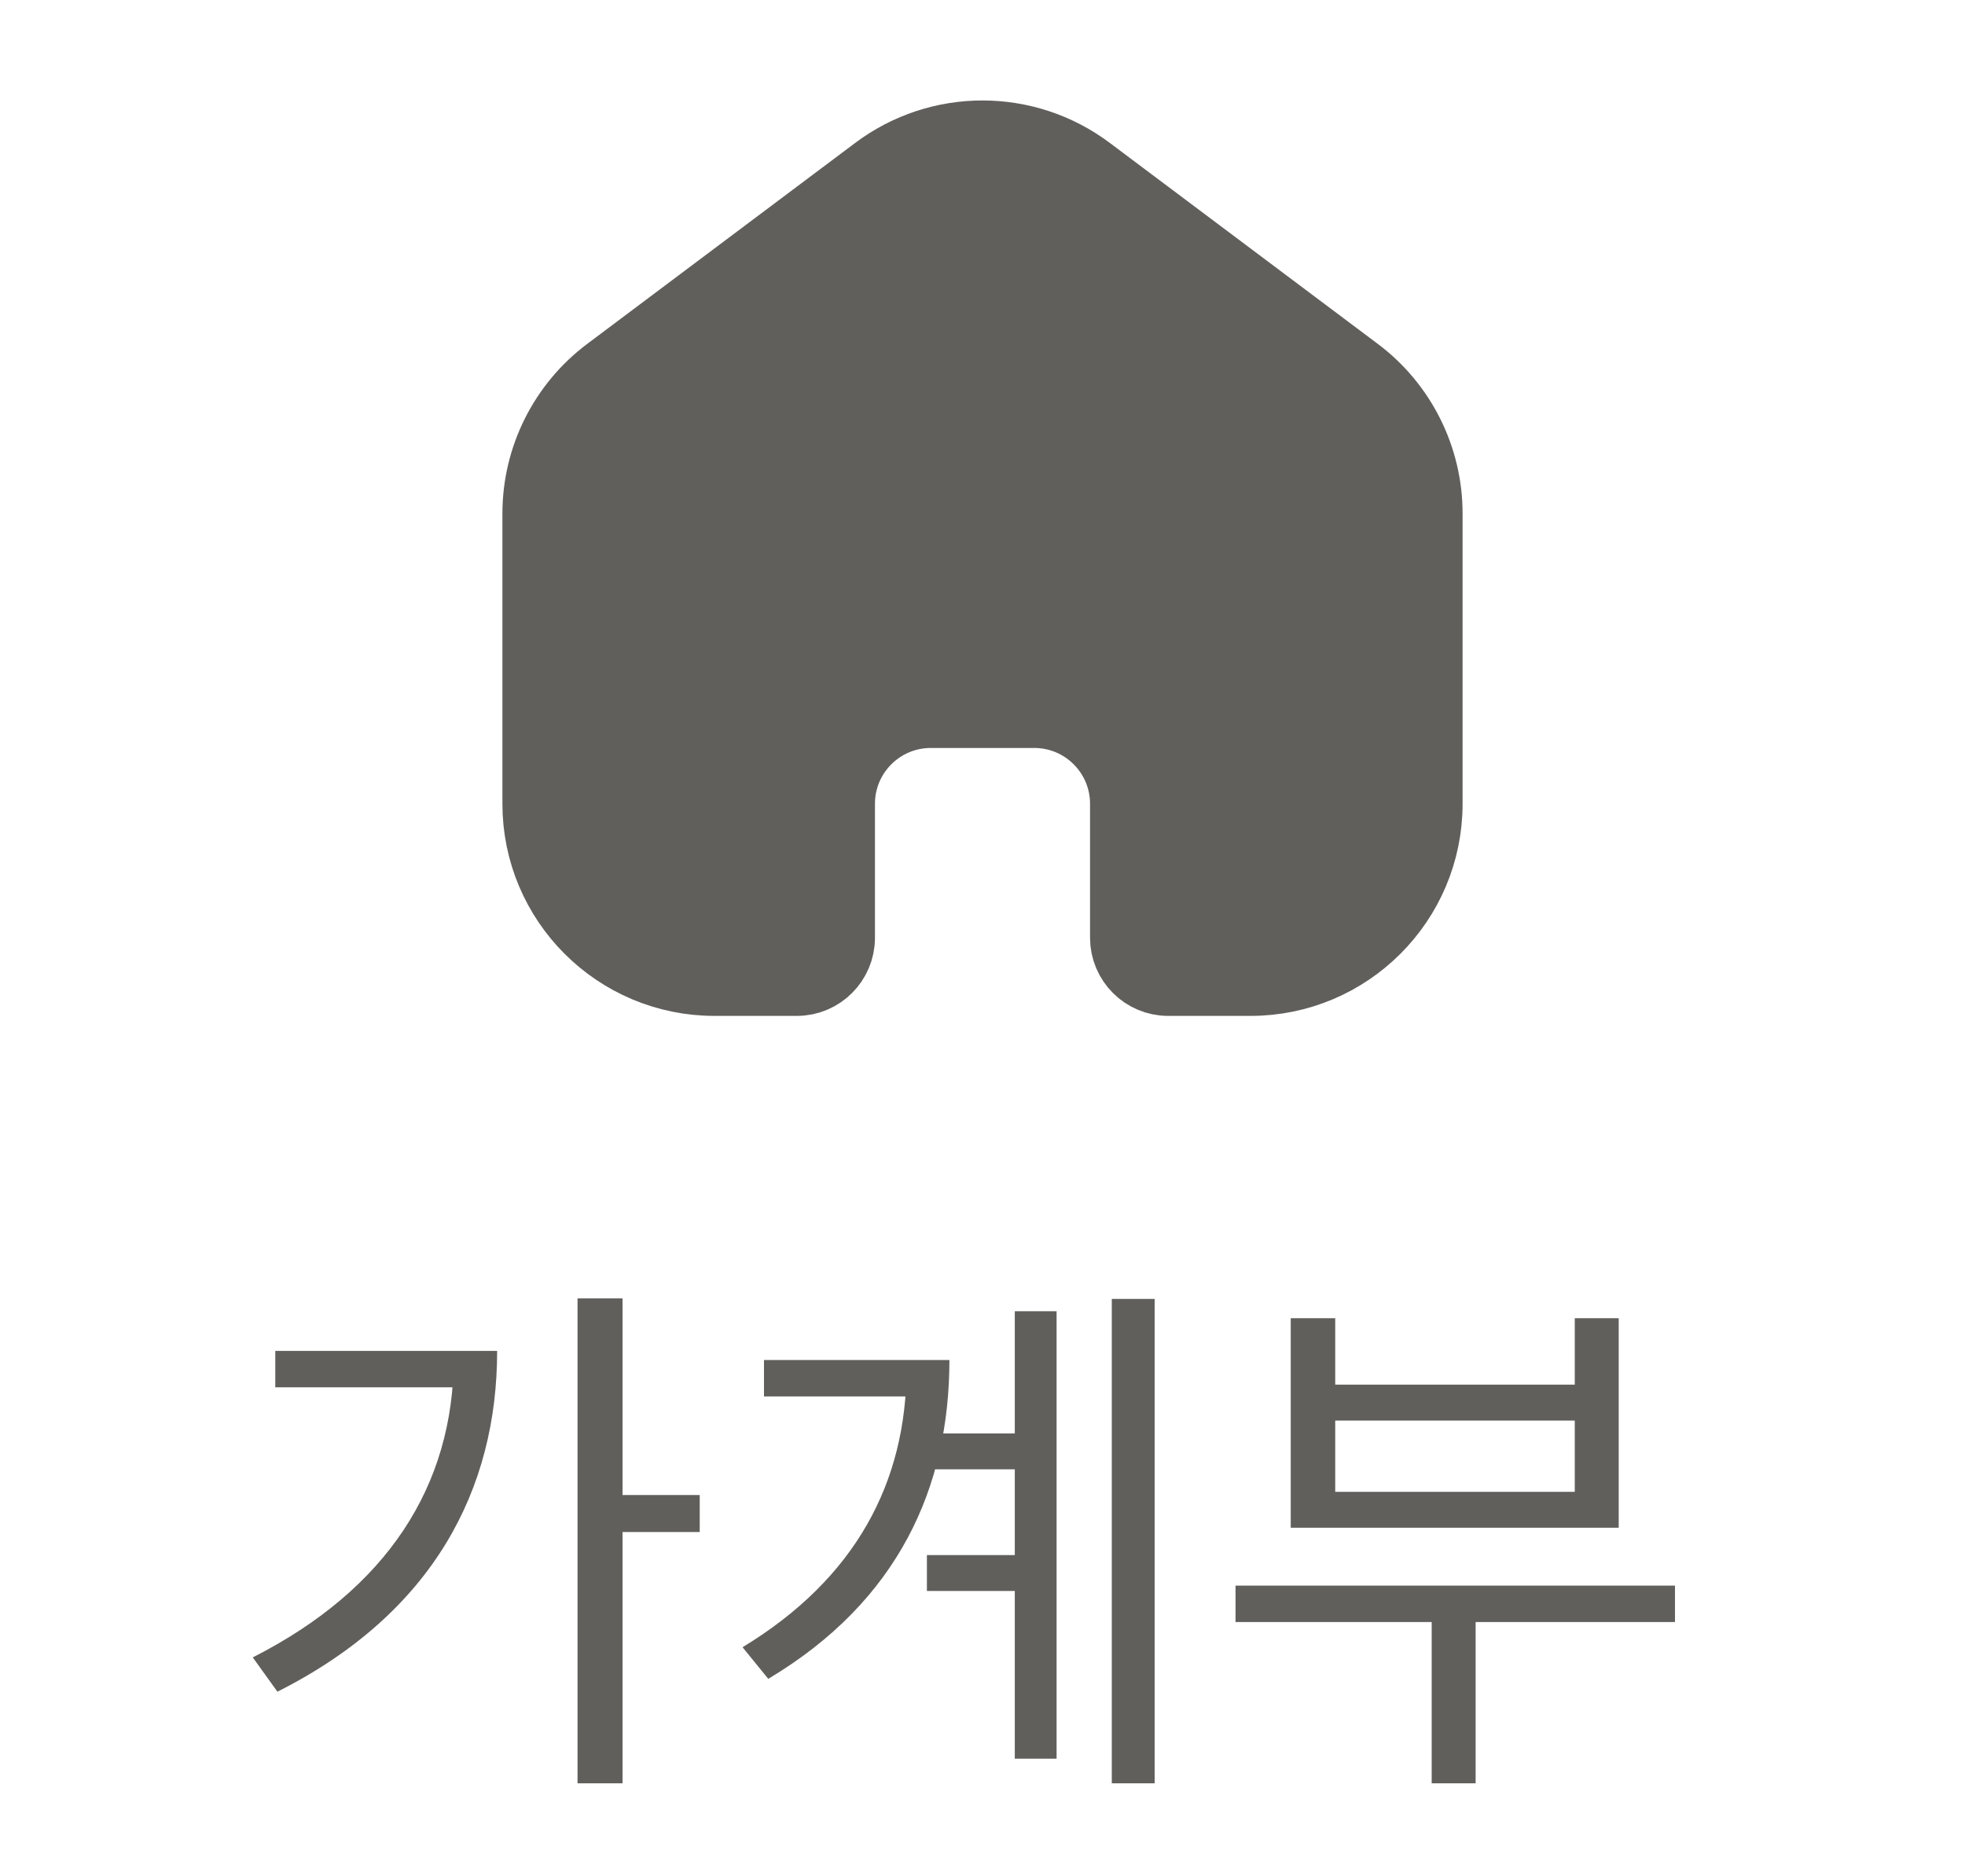
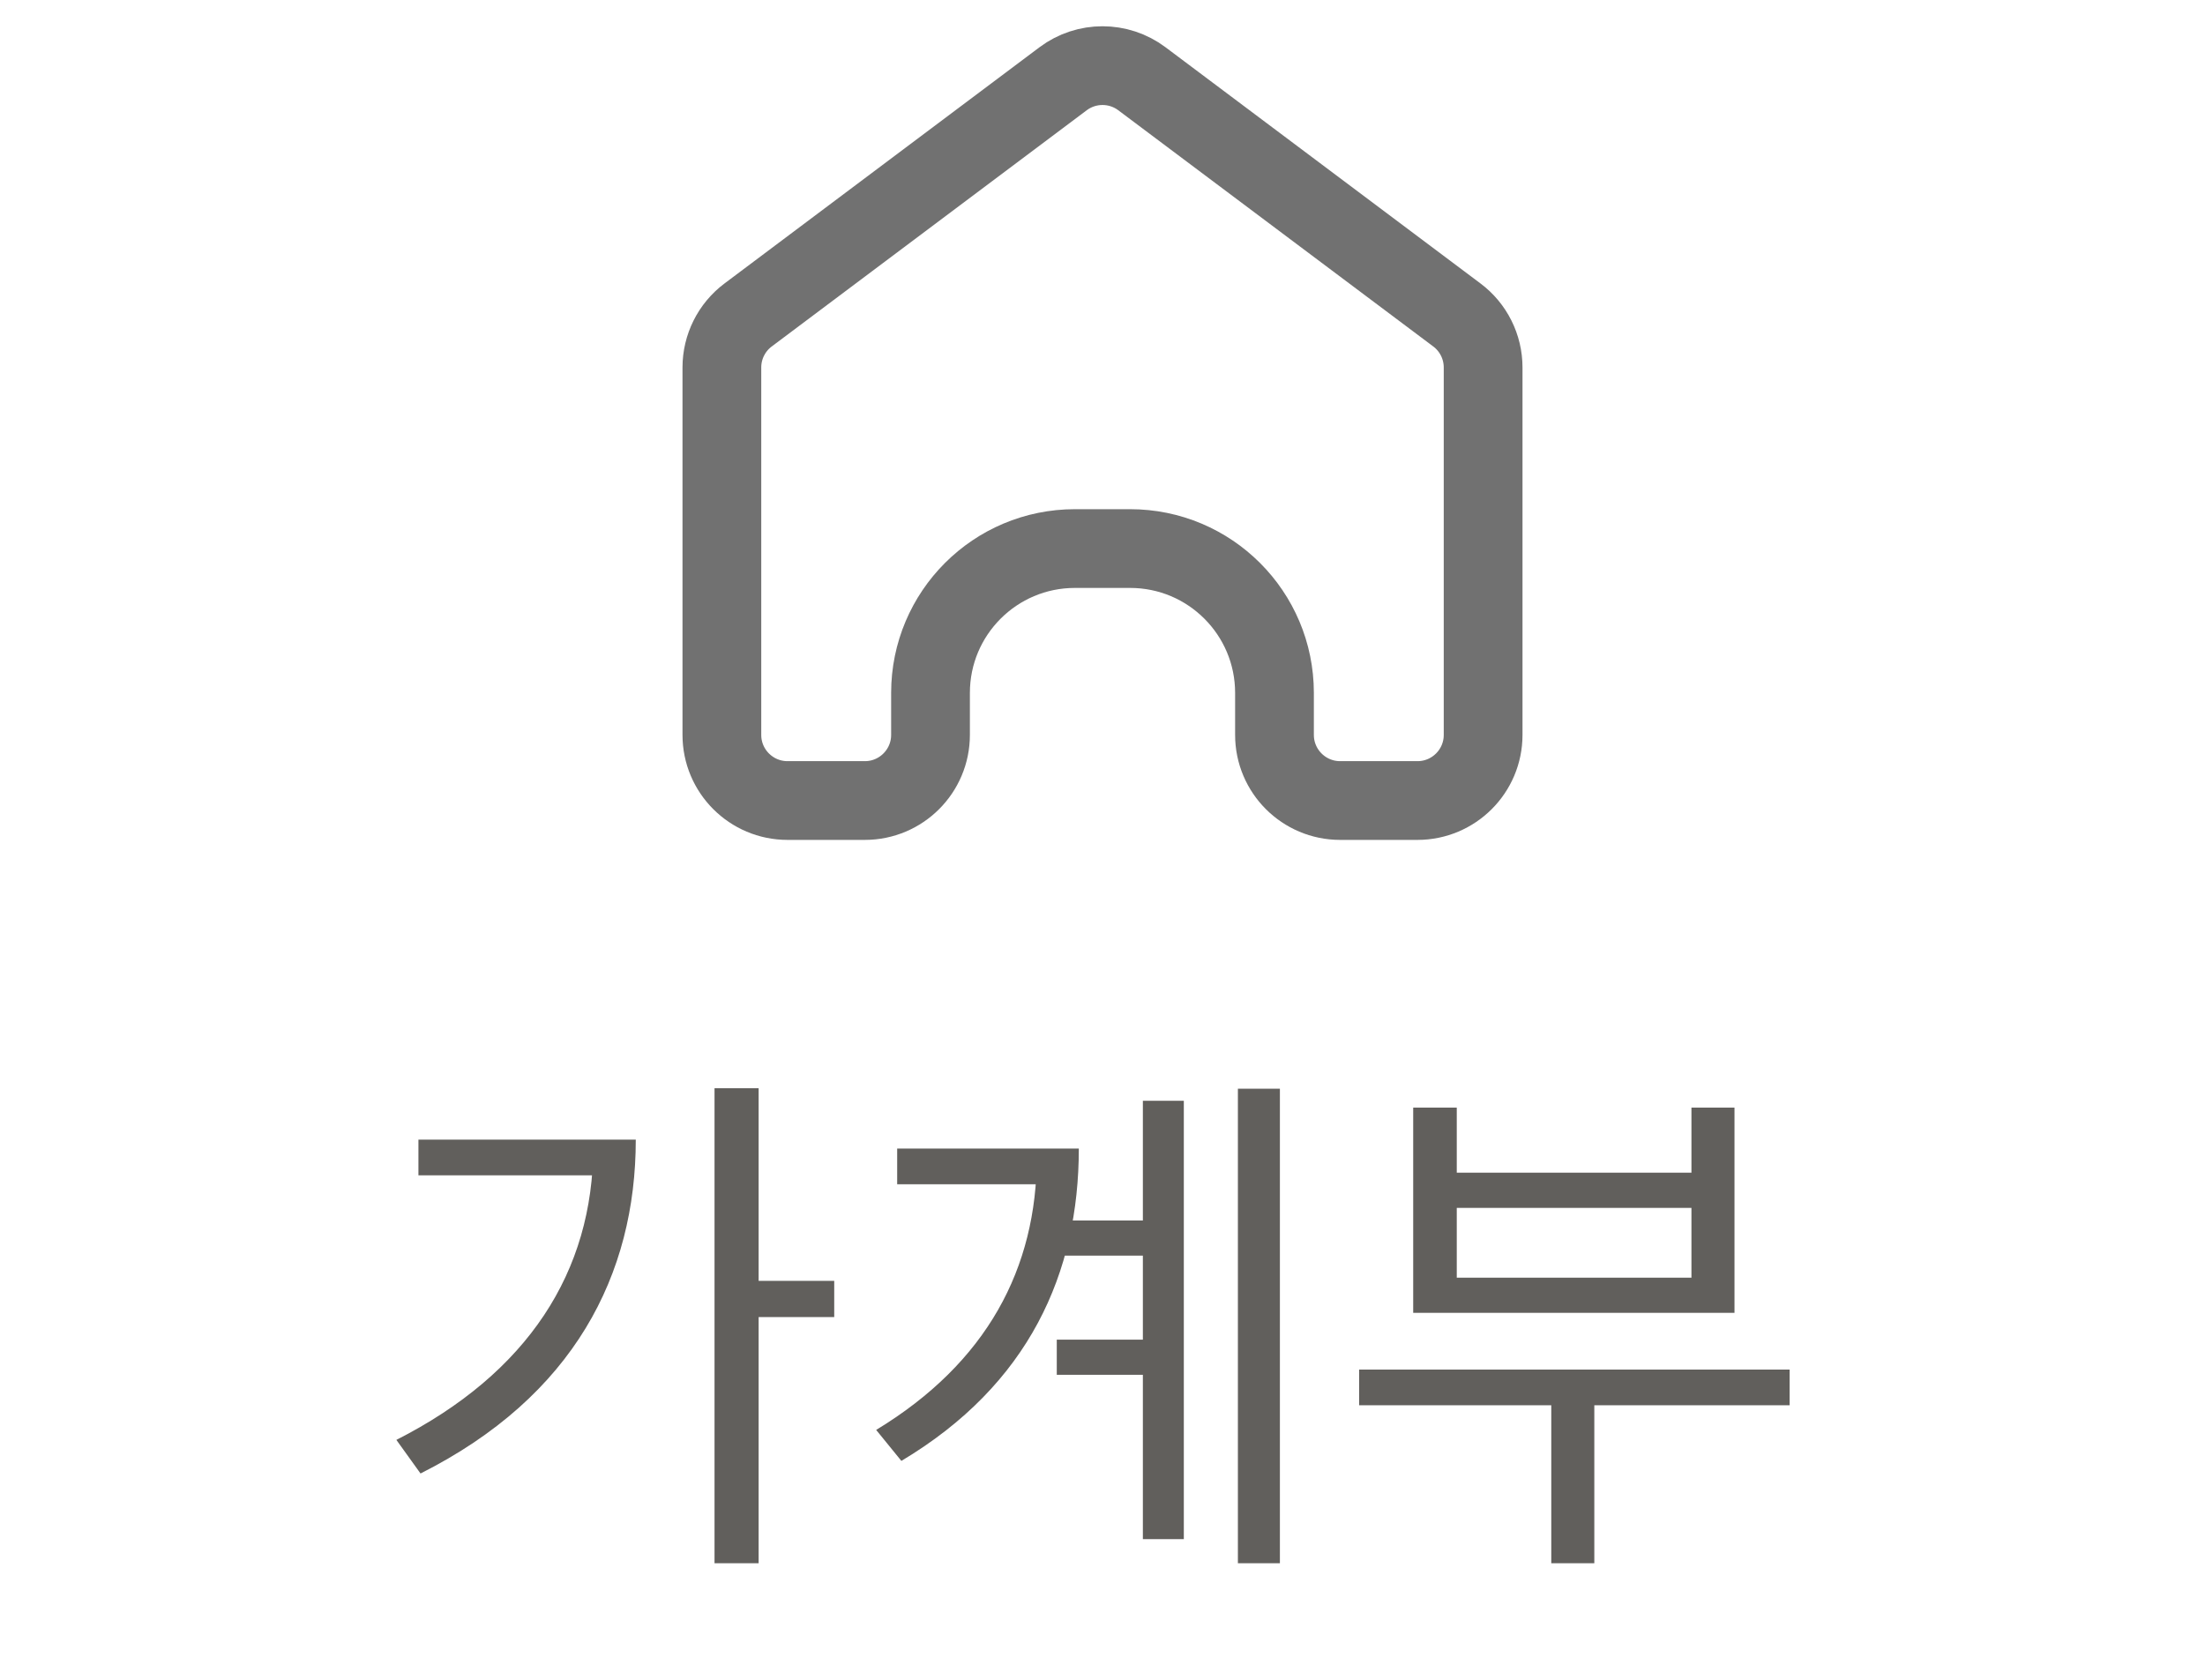
- <svg xmlns="http://www.w3.org/2000/svg" width="44" height="42" viewBox="0 0 44 42" fill="none">
-   <path d="M12 11.5C12 10.241 12.593 9.055 13.6 8.3L19.6 3.8C21.022 2.733 22.978 2.733 24.4 3.8L30.4 8.3C31.407 9.055 32 10.241 32 11.5V18C32 20.209 30.209 22 28 22H26.158C25.606 22 25.158 21.552 25.158 21V18C25.158 16.895 24.262 16 23.158 16H20.842C19.738 16 18.842 16.895 18.842 18V21C18.842 21.552 18.394 22 17.842 22H16C13.791 22 12 20.209 12 18L12 11.5Z" fill="#615F5C" stroke="#615F5C" stroke-width="1.5" />
-   <path d="M12.932 29.076V39.936H13.94V29.076H12.932ZM13.664 33.48V34.308H15.668V33.48H13.664ZM10.16 30.252V30.408C10.16 33.276 8.66 35.592 5.66 37.116L6.212 37.884C9.716 36.12 11.132 33.336 11.132 30.252H10.16ZM6.164 30.252V31.068H10.676V30.252H6.164ZM20.839 32.1V32.904H23.251V32.1H20.839ZM20.755 34.824V35.628H23.227V34.824H20.755ZM24.895 29.088V39.936H25.855V29.088H24.895ZM22.723 29.364V39.384H23.659V29.364H22.723ZM20.299 30.456V30.636C20.299 33.192 19.159 35.352 16.627 36.888L17.203 37.596C20.119 35.856 21.259 33.3 21.259 30.456H20.299ZM17.107 30.456V31.272H20.695V30.456H17.107ZM27.666 35.508V36.324H37.506V35.508H27.666ZM32.058 35.892V39.936H33.042V35.892H32.058ZM28.902 29.52V34.212H36.246V29.52H35.262V31.008H29.898V29.52H28.902ZM29.898 31.812H35.262V33.408H29.898V31.812Z" fill="#615F5C" />
+ <svg xmlns="http://www.w3.org/2000/svg" width="42" height="32" viewBox="0 0 42 32" fill="none">
+   <path d="M28.25 7V14C28.25 14.69 27.69 15.25 27 15.25H25.526C24.836 15.25 24.276 14.69 24.276 14V13.2C24.276 11.681 23.045 10.45 21.526 10.45H20.474C18.955 10.45 17.724 11.681 17.724 13.2V14C17.724 14.69 17.164 15.25 16.474 15.25H15C14.31 15.25 13.75 14.69 13.75 14V7C13.75 6.607 13.935 6.236 14.25 6L20.25 1.5C20.694 1.167 21.306 1.167 21.75 1.5L27.75 6C28.065 6.236 28.25 6.607 28.25 7Z" stroke="#717171" stroke-width="1.5" />
+   <path d="M13.61 20.73H14.45V29.78H13.61V20.73ZM14.22 24.4H15.89V25.09H14.22V24.4ZM11.3 21.71H12.11C12.11 24.28 10.93 26.6 8.01 28.07L7.55 27.43C10.05 26.16 11.3 24.23 11.3 21.84V21.71ZM7.97 21.71H11.73V22.39H7.97V21.71ZM20.199 23.25H22.209V23.92H20.199V23.25ZM20.129 25.52H22.189V26.19H20.129V25.52ZM23.579 20.74H24.379V29.78H23.579V20.74ZM21.769 20.97H22.549V29.32H21.769V20.97ZM19.749 21.88H20.549C20.549 24.25 19.599 26.38 17.169 27.83L16.689 27.24C18.799 25.96 19.749 24.16 19.749 22.03V21.88ZM17.089 21.88H20.079V22.56H17.089V21.88ZM25.888 26.09H34.088V26.77H25.888V26.09ZM29.548 26.41H30.368V29.78H29.548V26.41ZM26.918 21.1H27.748V22.34H32.218V21.1H33.038V25.01H26.918V21.1ZM27.748 23.01V24.34H32.218V23.01H27.748Z" fill="#615F5C" />
</svg>
